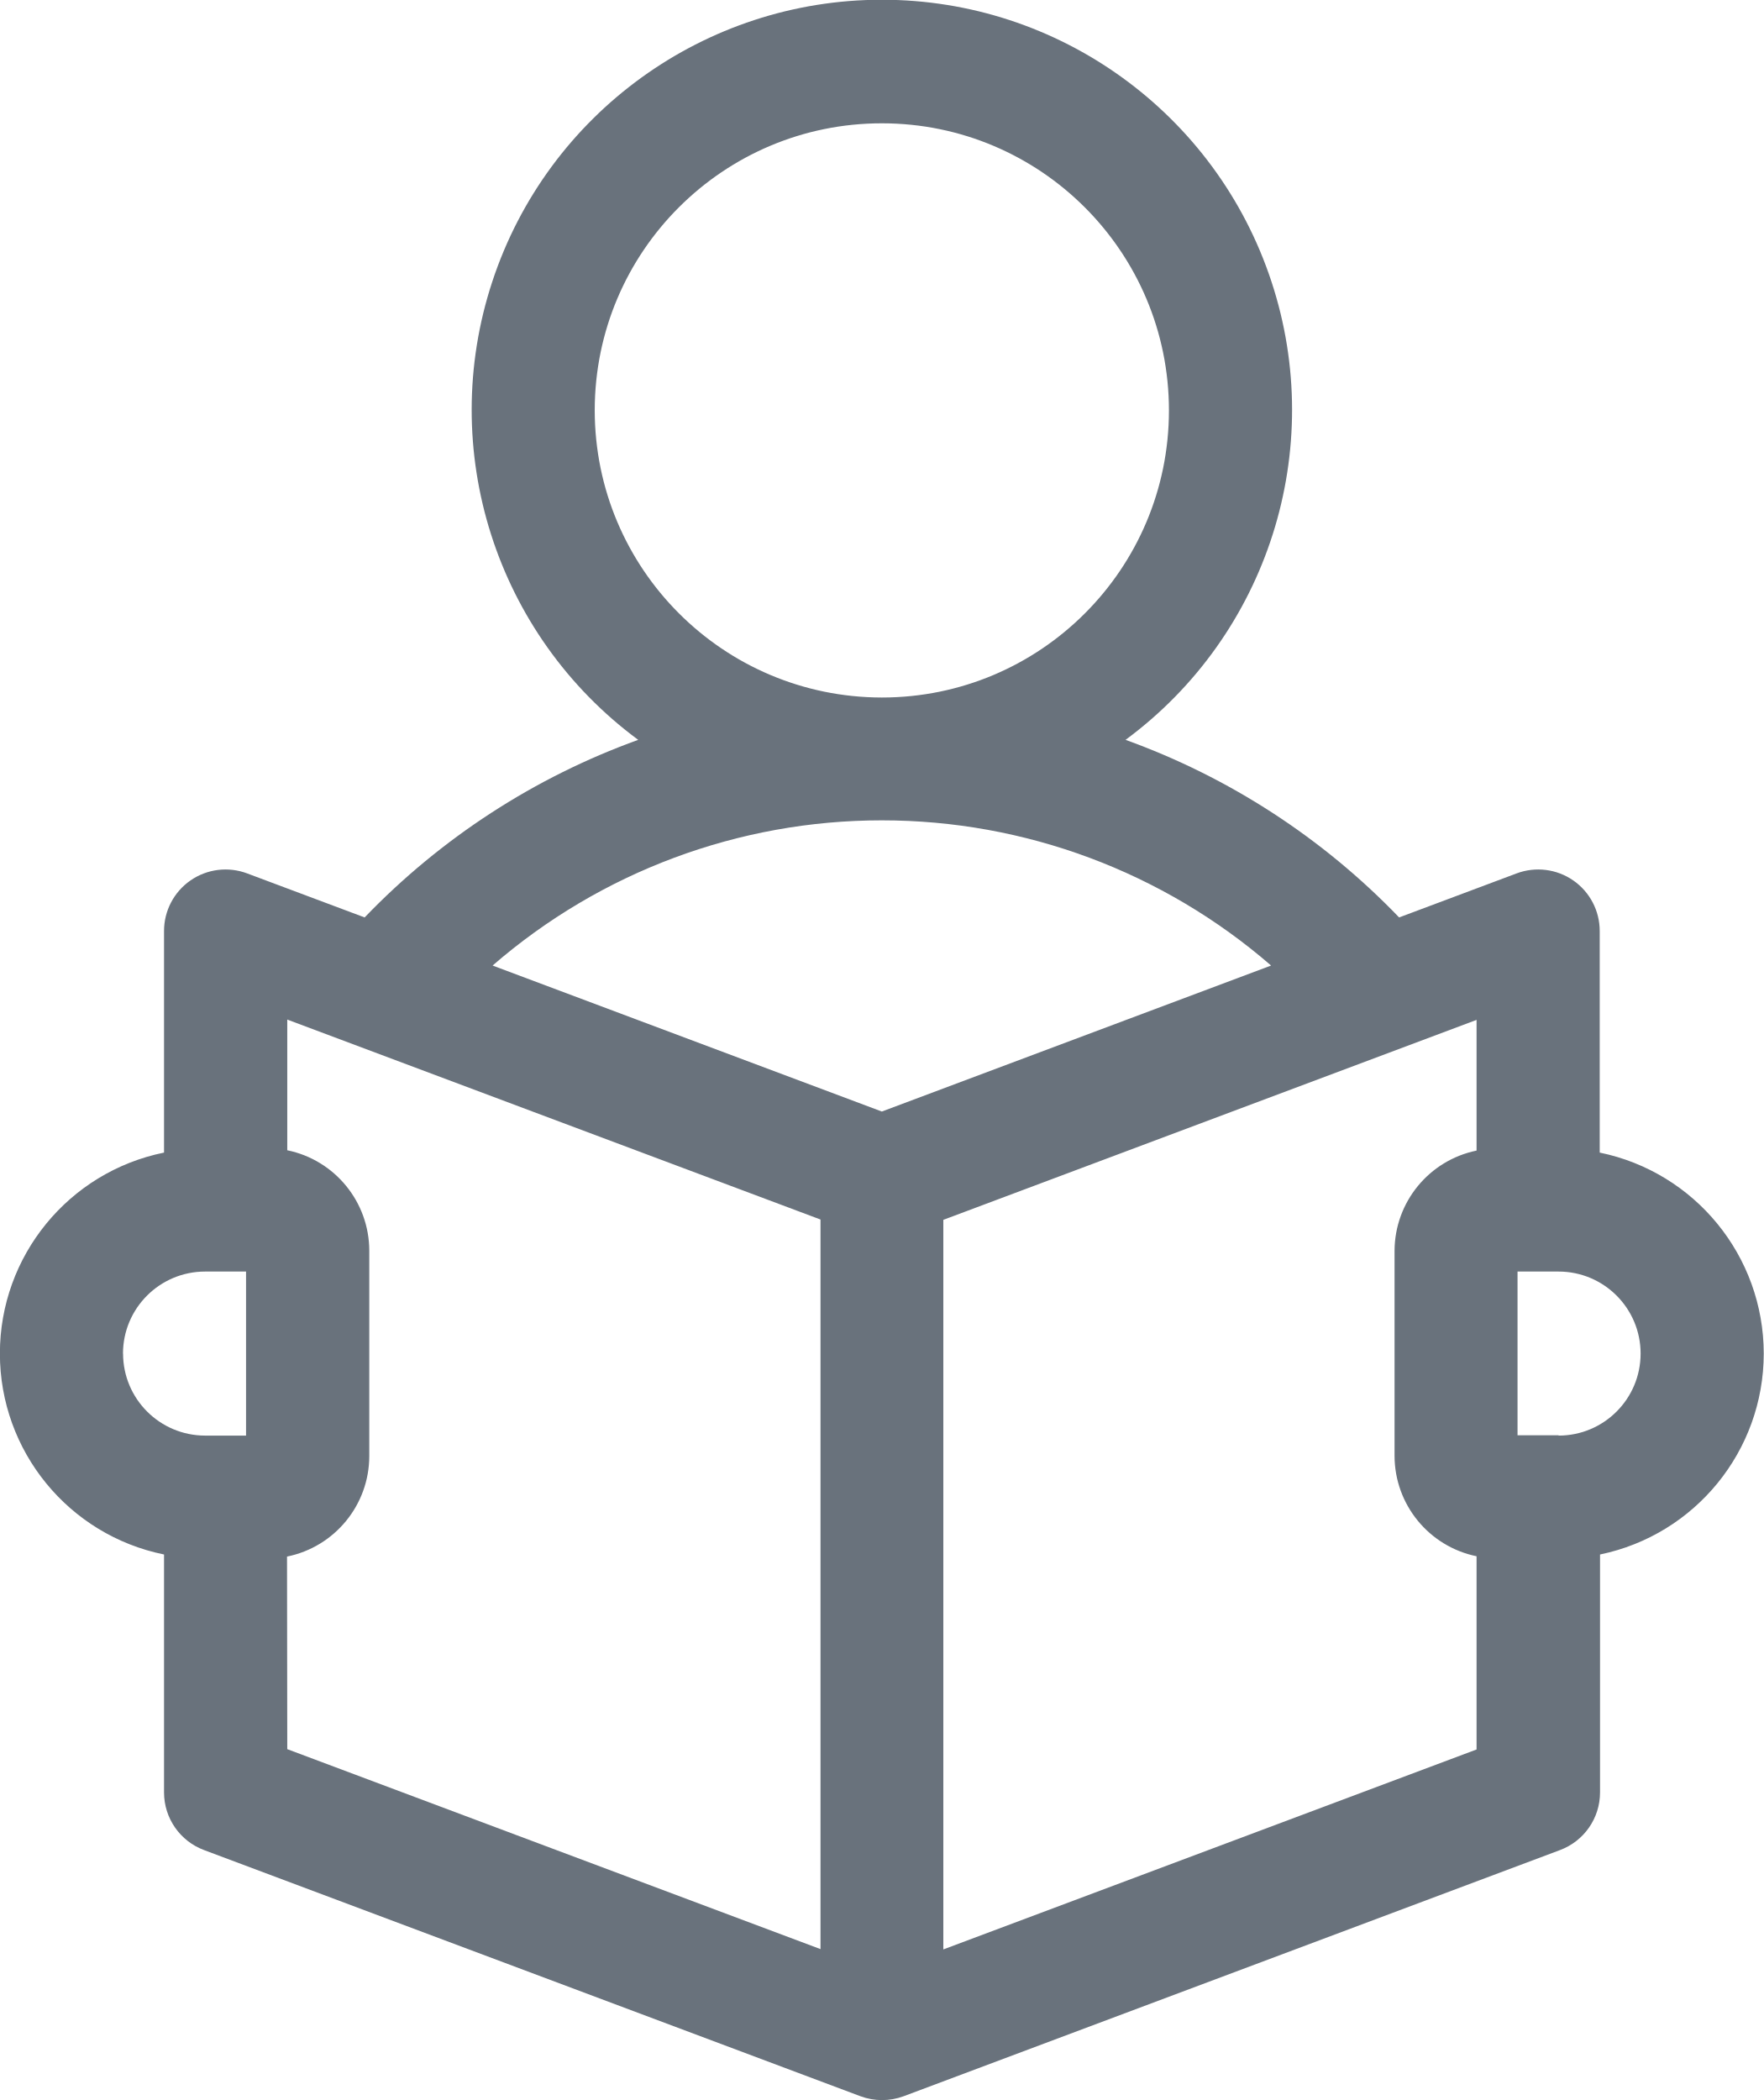
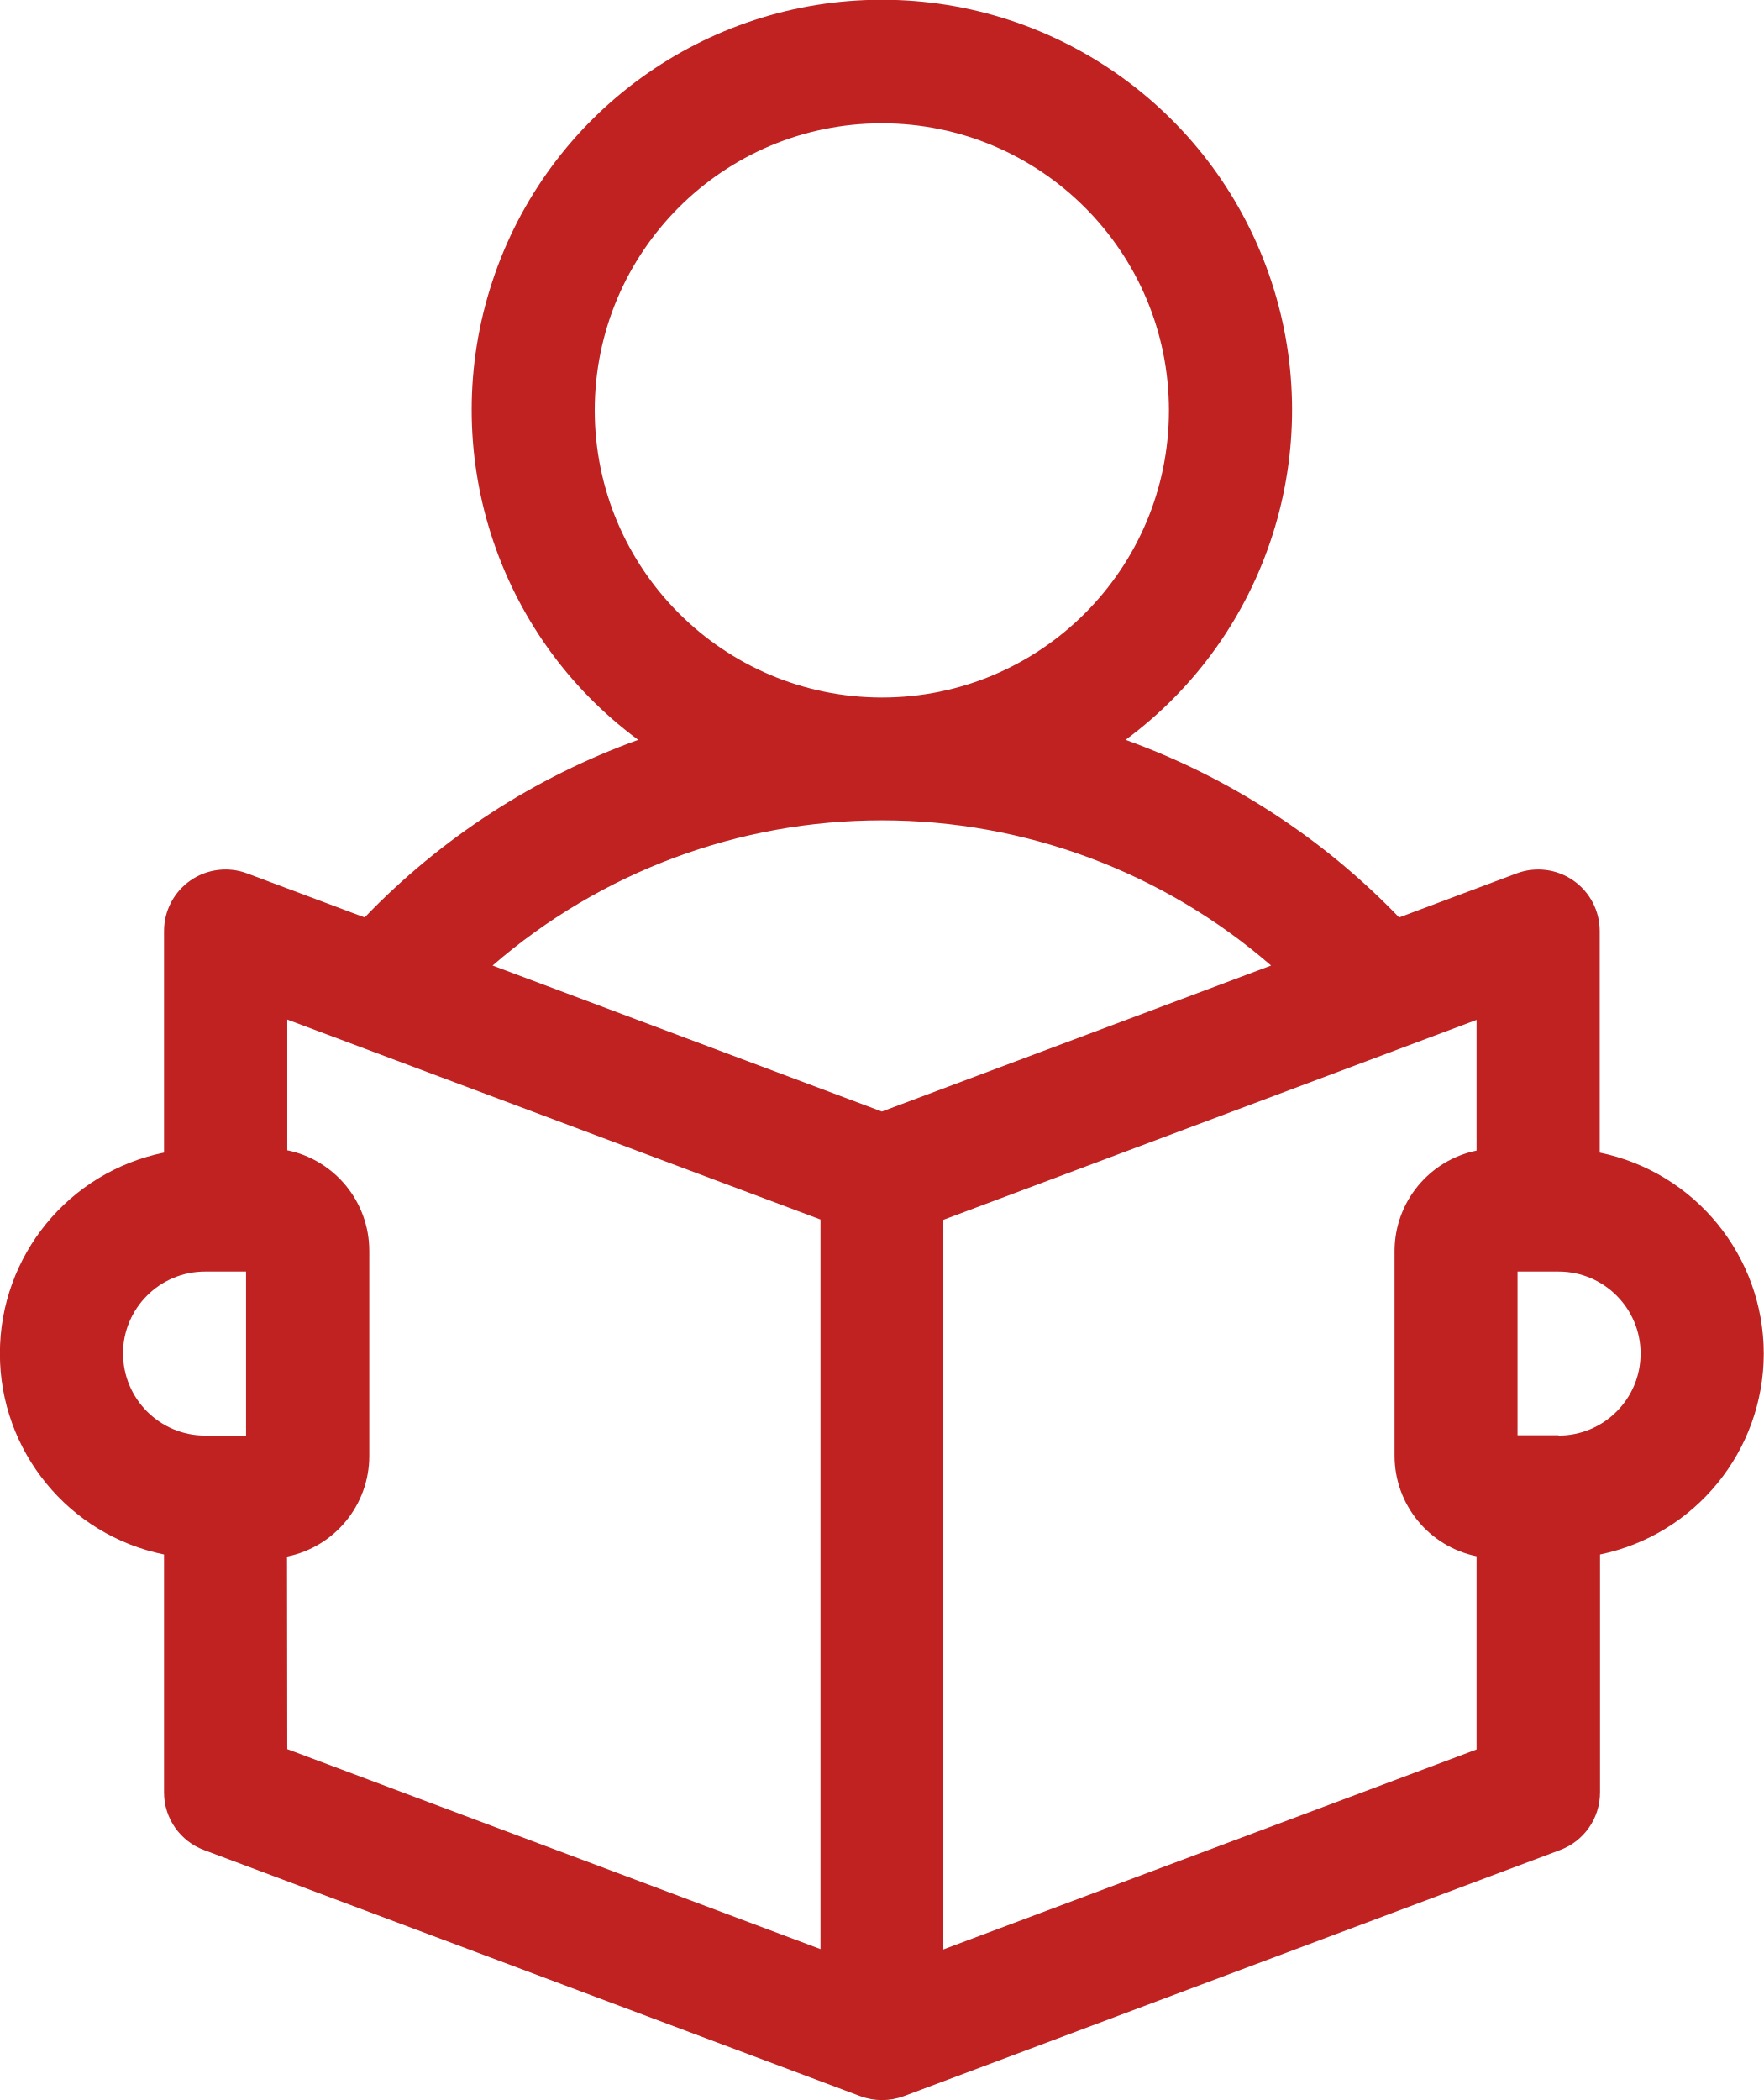
<svg xmlns="http://www.w3.org/2000/svg" width="21.999" height="26.193" viewBox="0 0 21.999 26.193">
-   <defs>
-     <style>.a{fill:#69727c;}</style>
-   </defs>
-   <g transform="translate(-40.994)">
-     <path class="a" d="M62.993,16.883a2.562,2.562,0,0,0-2.046-2.507V11.613a.767.767,0,0,0-1.037-.719l-1.465.549a8.947,8.947,0,0,0-3.412-2.215,5.116,5.116,0,1,0-6.079,0,8.947,8.947,0,0,0-3.412,2.215l-1.465-.549a.767.767,0,0,0-1.037.719v2.763a2.558,2.558,0,0,0,0,5.013v2.968a.767.767,0,0,0,.5.719l8.186,3.07a.776.776,0,0,0,.539,0l8.186-3.07a.767.767,0,0,0,.5-.719V19.389A2.562,2.562,0,0,0,62.993,16.883ZM48.412,5.116A3.581,3.581,0,1,1,51.993,8.7,3.585,3.585,0,0,1,48.412,5.116Zm3.581,5.116a7.407,7.407,0,0,1,4.855,1.811l-4.855,1.821-4.855-1.821A7.407,7.407,0,0,1,51.993,10.232Zm-9.465,6.651a1.024,1.024,0,0,1,1.023-1.023h.512v2.046h-.512A1.024,1.024,0,0,1,42.529,16.883Zm2.046,2.532A1.281,1.281,0,0,0,45.6,18.162V15.6a1.281,1.281,0,0,0-1.023-1.253v-1.63l6.651,2.494v9.1l-6.651-2.494Zm8.186,4.9v-9.1l6.651-2.494v1.63A1.281,1.281,0,0,0,58.388,15.6v2.558a1.281,1.281,0,0,0,1.023,1.253v2.41Zm7.674-6.413h-.512V15.86h.512a1.023,1.023,0,1,1,0,2.046Z" />
+   <g id="_001-reading-book-1" data-name="001-reading-book-1" transform="translate(-40.994)">
+     <path id="Path_10751" data-name="Path 10751" d="M62.993,16.883a2.562,2.562,0,0,0-2.046-2.507V11.613a.767.767,0,0,0-1.037-.719l-1.465.549a8.947,8.947,0,0,0-3.412-2.215,5.116,5.116,0,1,0-6.079,0,8.947,8.947,0,0,0-3.412,2.215l-1.465-.549a.767.767,0,0,0-1.037.719v2.763a2.558,2.558,0,0,0,0,5.013v2.968a.767.767,0,0,0,.5.719l8.186,3.07a.776.776,0,0,0,.539,0l8.186-3.07a.767.767,0,0,0,.5-.719V19.389A2.562,2.562,0,0,0,62.993,16.883ZM48.412,5.116A3.581,3.581,0,1,1,51.993,8.7,3.585,3.585,0,0,1,48.412,5.116Zm3.581,5.116a7.407,7.407,0,0,1,4.855,1.811l-4.855,1.821-4.855-1.821A7.407,7.407,0,0,1,51.993,10.232Zm-9.465,6.651a1.024,1.024,0,0,1,1.023-1.023h.512v2.046h-.512A1.024,1.024,0,0,1,42.529,16.883Zm2.046,2.532A1.281,1.281,0,0,0,45.6,18.162V15.6a1.281,1.281,0,0,0-1.023-1.253v-1.63l6.651,2.494v9.1l-6.651-2.494Zm8.186,4.9v-9.1l6.651-2.494v1.63A1.281,1.281,0,0,0,58.388,15.6v2.558a1.281,1.281,0,0,0,1.023,1.253v2.41Zm7.674-6.413h-.512V15.86h.512a1.023,1.023,0,1,1,0,2.046Z" fill="#c02222" />
  </g>
</svg>
